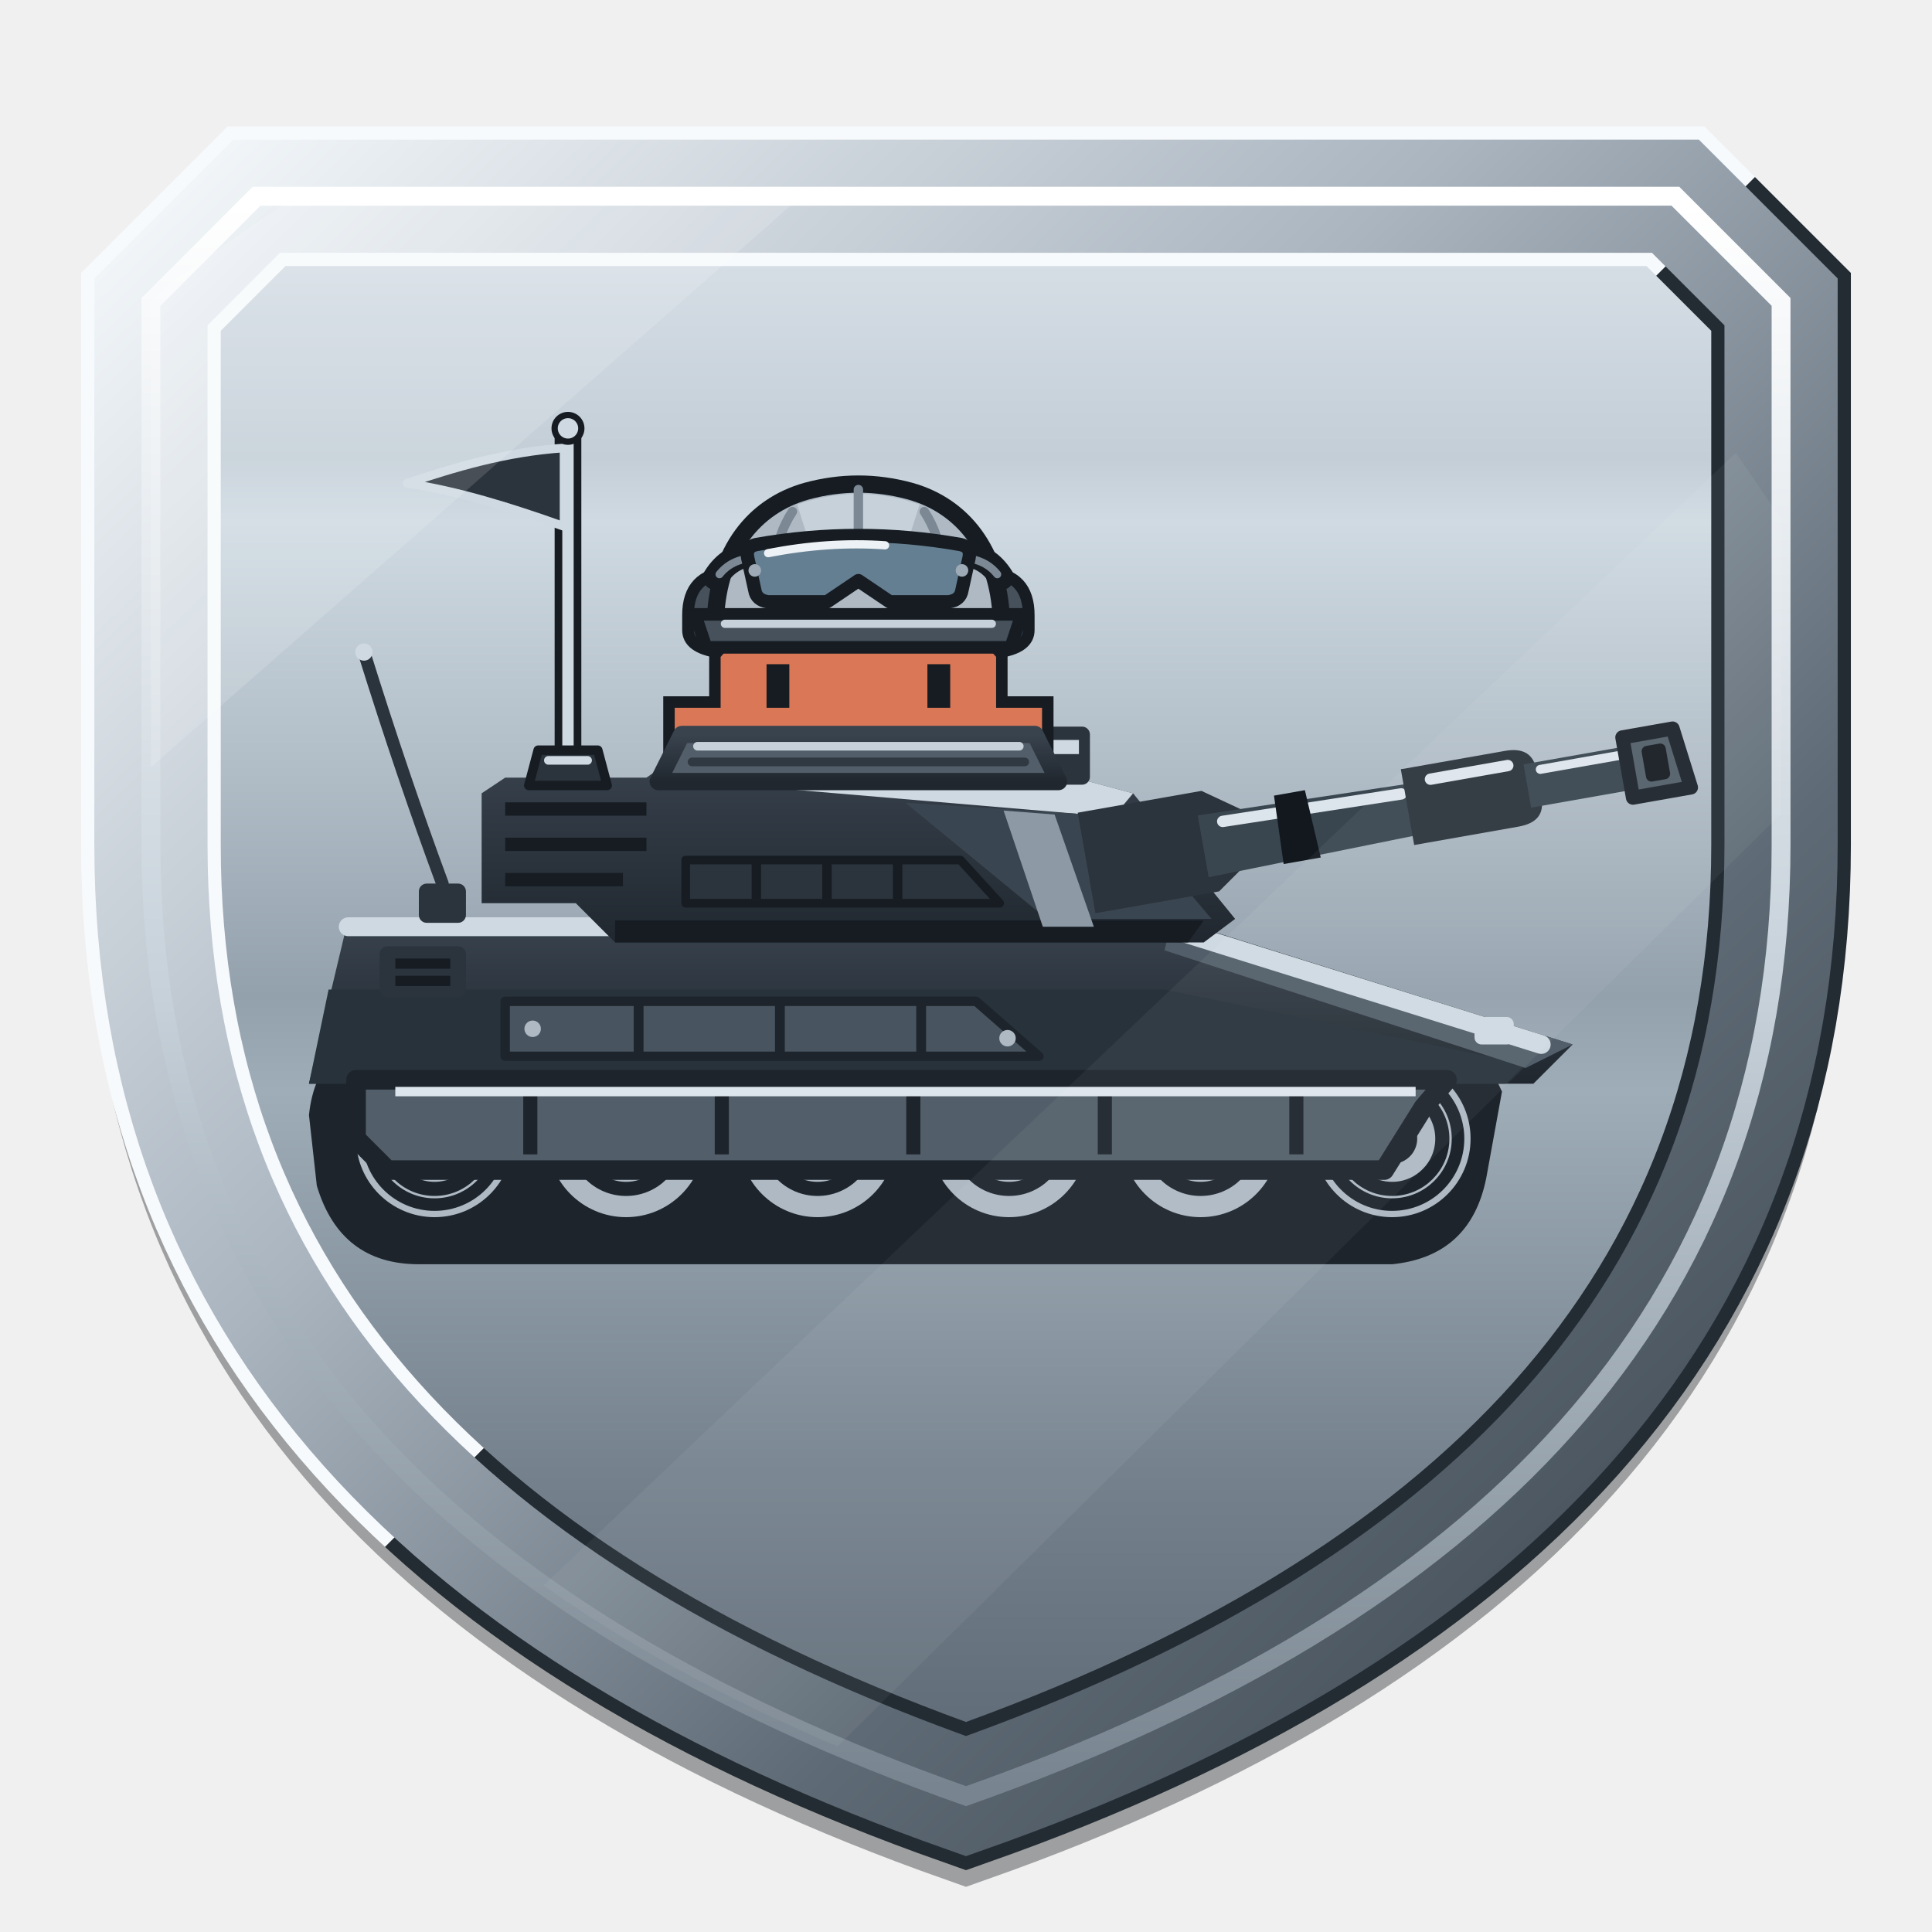
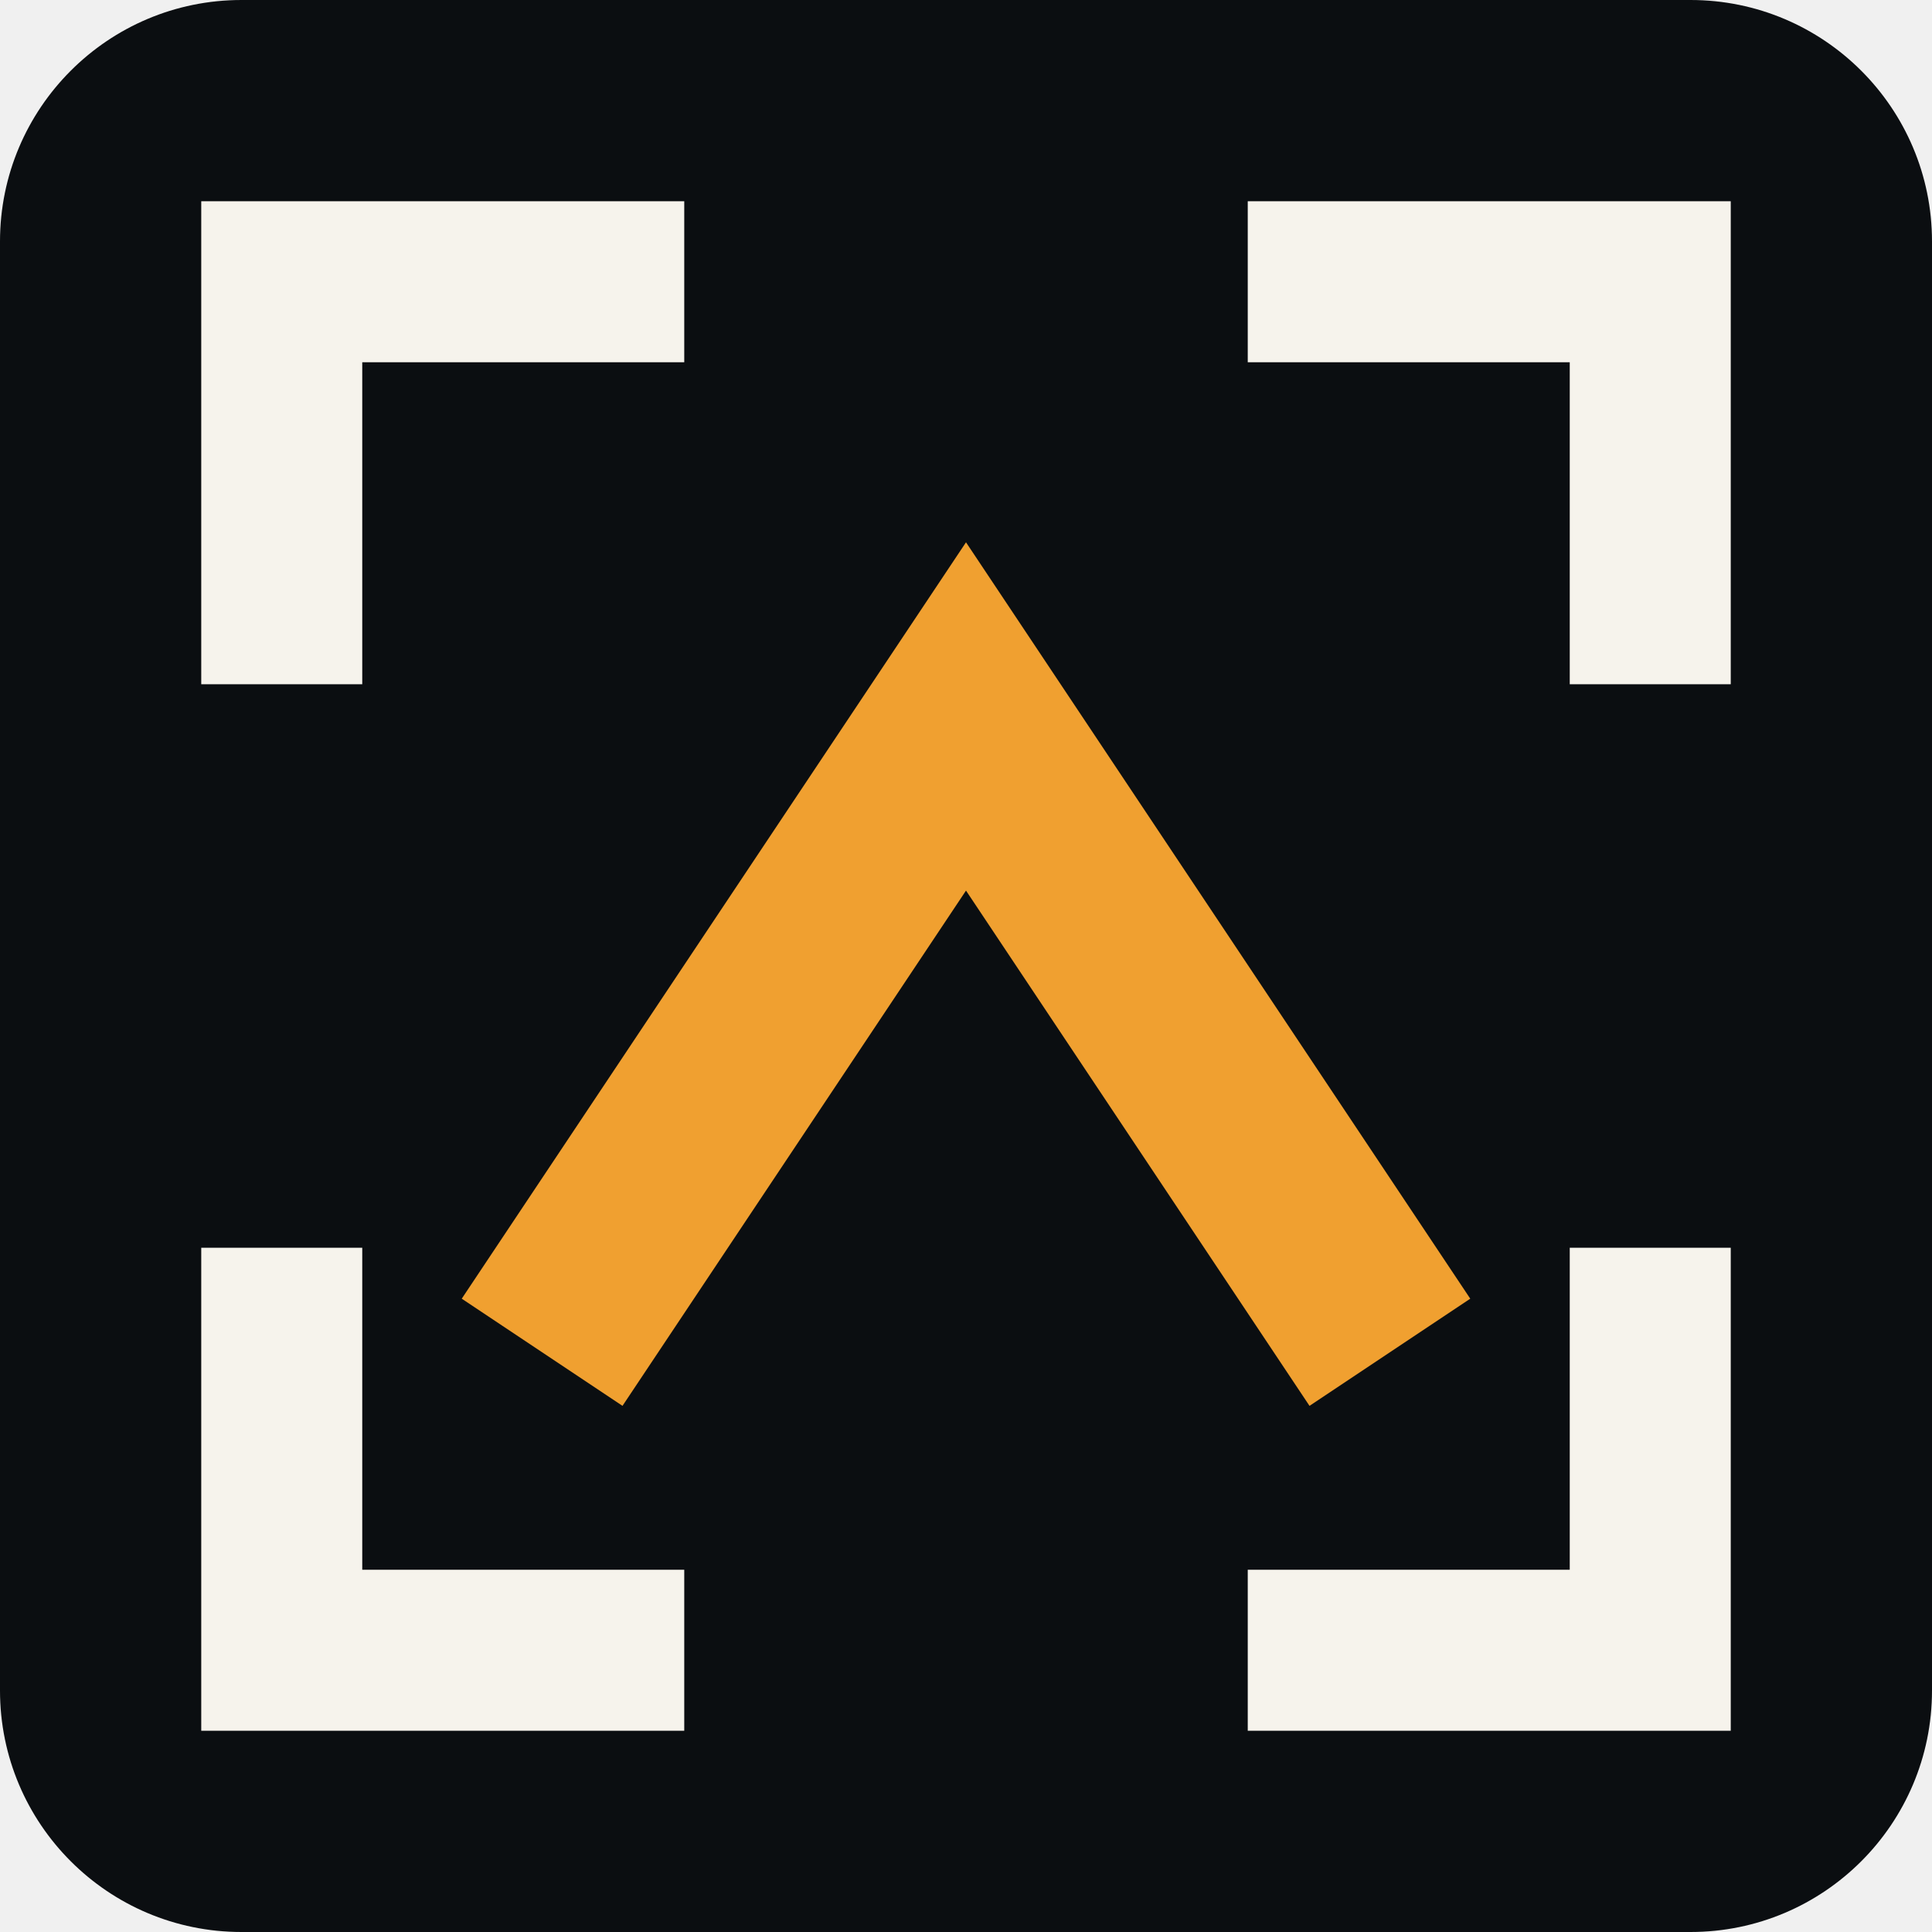
- <svg xmlns="http://www.w3.org/2000/svg" viewBox="0 0 256 256" role="img" aria-label="Claude of Tanks">
-   <defs>
-     <clipPath id="cotHatchClipM">
-       <rect x="70" y="29" width="68" height="44" />
-     </clipPath>
-     <clipPath id="cotShieldClipM">
-       <path d="M34 26 H222 L236 40 V112 C236 174 196 214 128 238 C60 214 20 174 20 112 V40 Z" />
-     </clipPath>
-     <clipPath id="cotLightHalfM">
-       <path d="M-20 -20 H276 L-20 276 Z" />
-     </clipPath>
-     <clipPath id="cotDarkHalfM">
-       <path d="M276 -20 V276 H-20 Z" />
-     </clipPath>
-     <linearGradient id="cotFieldSteelM" x1="0" y1="0" x2="0" y2="1">
-       <stop offset="0" stop-color="#dbe2e9" />
-       <stop offset=".16" stop-color="#c3ced7" />
-       <stop offset=".2" stop-color="#cfdae2" />
-       <stop offset=".44" stop-color="#a0adb8" />
-       <stop offset=".5" stop-color="#93a1ad" />
-       <stop offset=".56" stop-color="#9fadb8" />
-       <stop offset=".8" stop-color="#75828e" />
-       <stop offset="1" stop-color="#5c6873" />
-     </linearGradient>
-     <linearGradient id="cotBandSteelM" x1="0" y1="0" x2="1" y2="1">
-       <stop offset="0" stop-color="#f2f6f9" />
-       <stop offset=".38" stop-color="#aab5c0" />
-       <stop offset=".7" stop-color="#5e6a75" />
-       <stop offset="1" stop-color="#39434c" />
-     </linearGradient>
-     <linearGradient id="cotGrooveM" x1="0" y1="0" x2="0" y2="1">
-       <stop offset="0" stop-color="#ffffff" />
-       <stop offset=".5" stop-color="#c6d1da" />
-       <stop offset="1" stop-color="#78848f" />
-     </linearGradient>
-     <linearGradient id="cotHullM" x1="0" y1="0" x2="0" y2="1">
-       <stop offset="0" stop-color="#39434e" />
-       <stop offset="1" stop-color="#20272f" />
-     </linearGradient>
-   </defs>
-   <path d="M34 26 H222 L236 40 V112 C236 174 196 214 128 238 C60 214 20 174 20 112 V40 Z" transform="translate(0 3)" fill="none" stroke="#05080b" stroke-width="17" stroke-linejoin="miter" opacity=".35" />
-   <path d="M34 26 H222 L236 40 V112 C236 174 196 214 128 238 C60 214 20 174 20 112 V40 Z" fill="url(#cotFieldSteelM)" />
-   <g fill="none" stroke-linejoin="miter">
-     <path d="M34 26 H222 L236 40 V112 C236 174 196 214 128 238 C60 214 20 174 20 112 V40 Z" stroke="#f7fafc" stroke-width="18.5" clip-path="url(#cotLightHalfM)" />
-     <path d="M34 26 H222 L236 40 V112 C236 174 196 214 128 238 C60 214 20 174 20 112 V40 Z" stroke="#232b33" stroke-width="18.5" clip-path="url(#cotDarkHalfM)" />
-   </g>
-   <path d="M34 26 H222 L236 40 V112 C236 174 196 214 128 238 C60 214 20 174 20 112 V40 Z" fill="none" stroke="url(#cotBandSteelM)" stroke-width="15" stroke-linejoin="miter" />
-   <path d="M34 26 H222 L236 40 V112 C236 174 196 214 128 238 C60 214 20 174 20 112 V40 Z" fill="none" stroke="url(#cotGrooveM)" stroke-width="2.5" />
-   <g transform="translate(3.5 24) scale(1.04)">
-     <path d="M48 107H174Q184 107 188 116L186 127Q184 137 174 138H50Q40 138 37 128L36 119Q37 109 48 107Z" fill="#1d242c" />
-     <g fill="#aeb9c4">
-       <circle cx="52" cy="122" r="10" />
-       <circle cx="76.4" cy="122" r="10" />
-       <circle cx="100.8" cy="122" r="10" />
-       <circle cx="125.2" cy="122" r="10" />
-       <circle cx="149.6" cy="122" r="10" />
-       <circle cx="174" cy="122" r="10" />
-     </g>
-     <g fill="#1d242c">
-       <circle cx="52" cy="122" r="3.2" />
-       <circle cx="76.4" cy="122" r="3.2" />
-       <circle cx="100.8" cy="122" r="3.2" />
-       <circle cx="125.2" cy="122" r="3.2" />
-       <circle cx="149.6" cy="122" r="3.2" />
-       <circle cx="174" cy="122" r="3.2" />
-     </g>
-     <g fill="none" stroke="#1d242c" stroke-width="1.8">
-       <circle cx="52" cy="122" r="6.4" />
-       <circle cx="76.4" cy="122" r="6.4" />
-       <circle cx="100.8" cy="122" r="6.4" />
-       <circle cx="125.2" cy="122" r="6.4" />
-       <circle cx="149.6" cy="122" r="6.4" />
-       <circle cx="174" cy="122" r="6.4" />
-     </g>
-     <circle cx="52" cy="122" r="8.4" fill="none" stroke="#1d242c" stroke-width="1.6" />
-     <circle cx="174" cy="122" r="8.4" fill="none" stroke="#1d242c" stroke-width="1.6" />
-     <path d="M36 115 41 94H146L197 110 192 115Z" fill="url(#cotHullM)" />
-     <path d="M38.5 103H145L191 112.5 188.5 115H36Z" fill="#27323b" />
-     <path d="M146 94 197 110 191 113 145 98Z" fill="#525e69" />
-     <path d="M41 95H145L193 110" fill="none" stroke="#cfd9e2" stroke-width="2.4" stroke-linecap="round" />
-     <rect x="45" y="97.5" width="11" height="6.5" rx="1" fill="#2b333c" />
-     <path d="M47 99.7h7M47 101.9h7" stroke="#161c22" stroke-width="1.3" />
-     <path d="M61 104.5H121L129 111.5H61Z" fill="#48545f" stroke="#1d242c" stroke-width="1.2" stroke-linejoin="round" />
-     <path d="M78 105v6M96 105v6M114 105v6" stroke="#1d242c" stroke-width="1.25" />
-     <circle cx="64.5" cy="108" r="1.05" fill="#aeb9c4" />
-     <circle cx="125" cy="109.2" r="1.05" fill="#aeb9c4" />
-     <rect x="184.5" y="106.5" width="5" height="3.5" rx="0.9" fill="#cfd9e2" />
-     <path d="M42 114.5H181L178 118 173 126H46L42 122Z" fill="#525e69" stroke="#1d242c" stroke-width="2.5" stroke-linejoin="round" />
-     <g stroke="#1d242c" stroke-width="1.8">
-       <path d="M64.2 116V124M88.6 116V124M113 116V124M137.4 116V124M161.8 116V124" />
-     </g>
-     <path d="M47 116h130" stroke="#dde5ec" stroke-width="1.2" fill="none" />
-     <path d="M58 92V78L61 76H79L84 72.5 128 74.5 141 78 154 94 150 97H75L70 92Z" fill="url(#cotHullM)" />
-     <path d="M61 80h18M61 84.5h18M61 89h15" stroke="#161c22" stroke-width="1.7" />
-     <path d="M84 72.5 128 74.5 141 78 138.5 81 82 76.2Z" fill="#cfd9e2" />
-     <path d="M112 79.2 140 81 151 94H130Z" fill="#394550" />
-     <path d="M75 94.2H150L148 97H75Z" fill="#161c22" />
-     <rect x="128" y="69.5" width="7.5" height="7.4" rx="1" fill="#2b333c" />
-     <rect x="129.4" y="71.2" width="4.7" height="1.8" fill="#cfd9e2" />
-     <path d="M84 86.5H119L124 92H84Z" fill="#2b333c" stroke="#161c22" stroke-width="1.1" stroke-linejoin="round" />
-     <path d="M93 87v4.5M102 87v4.5M111 87v4.5" stroke="#161c22" stroke-width="1.2" />
-     <path d="M124.5 80.2 131 80.7 136 95H129.5Z" fill="#8d99a4" />
-     <rect x="50" y="89.5" width="6" height="5" rx="1" fill="#2b333c" />
-     <path d="M53 89.5 Q48 76 43 60" stroke="#2b333c" stroke-width="1.6" stroke-linecap="round" fill="none" />
-     <circle cx="43" cy="60" r="1.1" fill="#cfd9e2" />
-     <path d="M69 74.5V31.5" stroke="#161c22" stroke-width="3.4" stroke-linecap="round" fill="none" />
-     <path d="M69 74.5V31.5" stroke="#cfd9e2" stroke-width="1.45" stroke-linecap="round" fill="none" />
-     <path d="M68.5 34C61 34.5 54.5 36.5 48.5 38.5 55 39.5 61.5 41.5 68.5 44Z" fill="#2b333c" stroke="#cfd9e2" stroke-width="1.1" stroke-linejoin="round" />
-     <circle cx="69" cy="31.5" r="1.7" fill="#cfd9e2" stroke="#161c22" stroke-width=".8" />
-     <path d="M64 77 65.2 72.5H72.8L74 77Z" fill="#2b333c" stroke="#161c22" stroke-width="1.2" stroke-linejoin="round" />
-     <path d="M66.5 73.8h5" stroke="#cfd9e2" stroke-width="1.1" stroke-linecap="round" />
-     <rect x="91" y="60" width="30" height="12" fill="#161c22" />
-     <g clip-path="url(#cotHatchClipM)">
-       <path clip-rule="evenodd" fill-rule="evenodd" fill="#D97757" stroke="#161c22" stroke-width="1.5" paint-order="stroke" transform="translate(82.6 45.75) scale(1.95)" d="M20.998 10.949H24v3.102h-3v3.028h-1.487V20H18v-2.921h-1.487V20H15v-2.921H9V20H7.488v-2.921H6V20H4.487v-2.921H3V14.05H0V10.95h3V5h17.998v5.949zM6 10.949h1.488V8.102H6v2.847zm10.51 0H18V8.102h-1.49v2.847z" />
-     </g>
-     <path d="M80.5 76.5 83.5 70.5H128.5L131.5 76.5Z" fill="#525e69" stroke="url(#cotHullM)" stroke-width="2.2" stroke-linejoin="round" />
-     <path d="M85.5 72H126.5" stroke="#c7d1da" stroke-width="1.1" stroke-linecap="round" />
-     <path d="M84.8 74H127.2" stroke="#303941" stroke-width="1.1" stroke-linecap="round" />
-     <path d="M89.5 49.8Q84.3 50.1 84.3 55.3V57.2Q84.3 59.4 88 60L91.5 56Z" fill="#46515c" stroke="#161c22" stroke-width="1.5" stroke-linejoin="round" />
-     <path d="M122.5 49.8Q127.7 50.1 127.7 55.3V57.2Q127.7 59.4 124 60L120.5 56Z" fill="#46515c" stroke="#161c22" stroke-width="1.5" stroke-linejoin="round" />
-     <path d="M87.8 55.6C88.2 47.2 92.6 41.4 99.4 39.5Q106 37.7 112.6 39.5C119.4 41.4 123.8 47.2 124.2 55.6Z" fill="#aeb9c4" stroke="#161c22" stroke-width="2.2" stroke-linejoin="round" />
-     <path d="M98.2 41.2Q106 38.5 113.8 41.2L111.8 47.5H100.2Z" fill="#c7d1da" />
-     <path d="M106 39.3V45.4M97.6 42.1Q95.7 45 95.5 48.3M114.4 42.1Q116.3 45 116.5 48.3" fill="none" stroke="#7c8995" stroke-width="1.2" stroke-linecap="round" />
-     <path d="M87.8 50.5Q89.5 47.8 92.5 47.5M119.5 47.5Q122.5 47.8 124.2 50.5" fill="none" stroke="#161c22" stroke-width="3.2" stroke-linecap="round" />
-     <path d="M88.3 50.1Q89.8 48.2 92.6 48M119.4 48Q122.2 48.2 123.7 50.1" fill="none" stroke="#7c8995" stroke-width="1" stroke-linecap="round" />
-     <path d="M93 46.3Q106 44 119 46.3Q120.4 46.6 120.1 48L119.2 52.1Q119 53.4 117.5 53.6H110L106 50.9L102 53.6H94.5Q93 53.4 92.8 52.1L91.9 48Q91.6 46.6 93 46.3Z" fill="#657f92" stroke="#161c22" stroke-width="1.7" stroke-linejoin="round" />
-     <path d="M94.5 47.4Q102.2 45.9 109.4 46.4" fill="none" stroke="#edf2f6" stroke-width="1.05" stroke-linecap="round" />
-     <circle cx="92.8" cy="49.6" r=".8" fill="#9eabb7" />
-     <circle cx="119.2" cy="49.6" r=".8" fill="#9eabb7" />
-     <path d="M85.2 55.2H126.8L125.4 59.4H86.6Z" fill="#46515c" stroke="#161c22" stroke-width="1.6" stroke-linejoin="round" />
-     <path d="M89 56.4H123" stroke="#c7d1da" stroke-width="1.05" stroke-linecap="round" />
-     <g transform="translate(0 4) rotate(-10 140 82)">
-       <path d="M135 75.5H151L156 79V85L151 88.5H135Z" fill="#2b333c" />
-       <path d="M150 78.5 178 79.2V85.8L150 86.5Z" fill="#394650" />
-       <path d="M153 79.8 176 80.3" stroke="#dde5ec" stroke-width="1.45" stroke-linecap="round" />
-       <path d="M160 77.7H164L164.5 86.5H159.7Z" fill="#12181e" />
-       <path d="M176.5 77.2H190Q193.5 77.2 193.5 80.3V84Q193.5 87 190 87H176.5Z" fill="#2b333c" />
-       <path d="M180 79.1H190" stroke="#dde5ec" stroke-width="1.45" stroke-linecap="round" />
-       <path d="M192 79.3H206.5V84.9H192Z" fill="#394650" />
-       <path d="M194 80.3H205" stroke="#dde5ec" stroke-width="1.15" stroke-linecap="round" />
-       <path d="M205 78.1H211.5L212.5 85.9H205Z" fill="#525e69" stroke="#1d242c" stroke-width="1.8" stroke-linejoin="round" />
-       <rect x="207.1" y="79.7" width="3.1" height="4.6" rx=".7" fill="#161c22" />
-     </g>
-   </g>
-   <g clip-path="url(#cotShieldClipM)">
-     <path d="M-10 60 L120 -30 L170 -30 L-10 128 Z" fill="#ffffff" opacity=".14" />
-     <path d="M30 250 L230 60 L252 92 L80 262 Z" fill="#ffffff" opacity=".05" />
-   </g>
+ <svg xmlns="http://www.w3.org/2000/svg" viewBox="0 0 24 24" role="img" aria-label="Claude of Tanks">
+   <rect width="24" height="24" rx="3" fill="#0b0e11" />
+   <path d="M3.5 8.5v-5h5M15.5 3.5h5v5M20.5 15.5v5h-5M8.5 20.5h-5v-5" fill="none" stroke="#f6f3ec" stroke-width="2" />
+   <path d="M7.4 15.8 12 8.9l4.6 6.9" fill="none" stroke="#f0a030" stroke-width="2.4" stroke-linecap="square" stroke-linejoin="miter" />
</svg>
